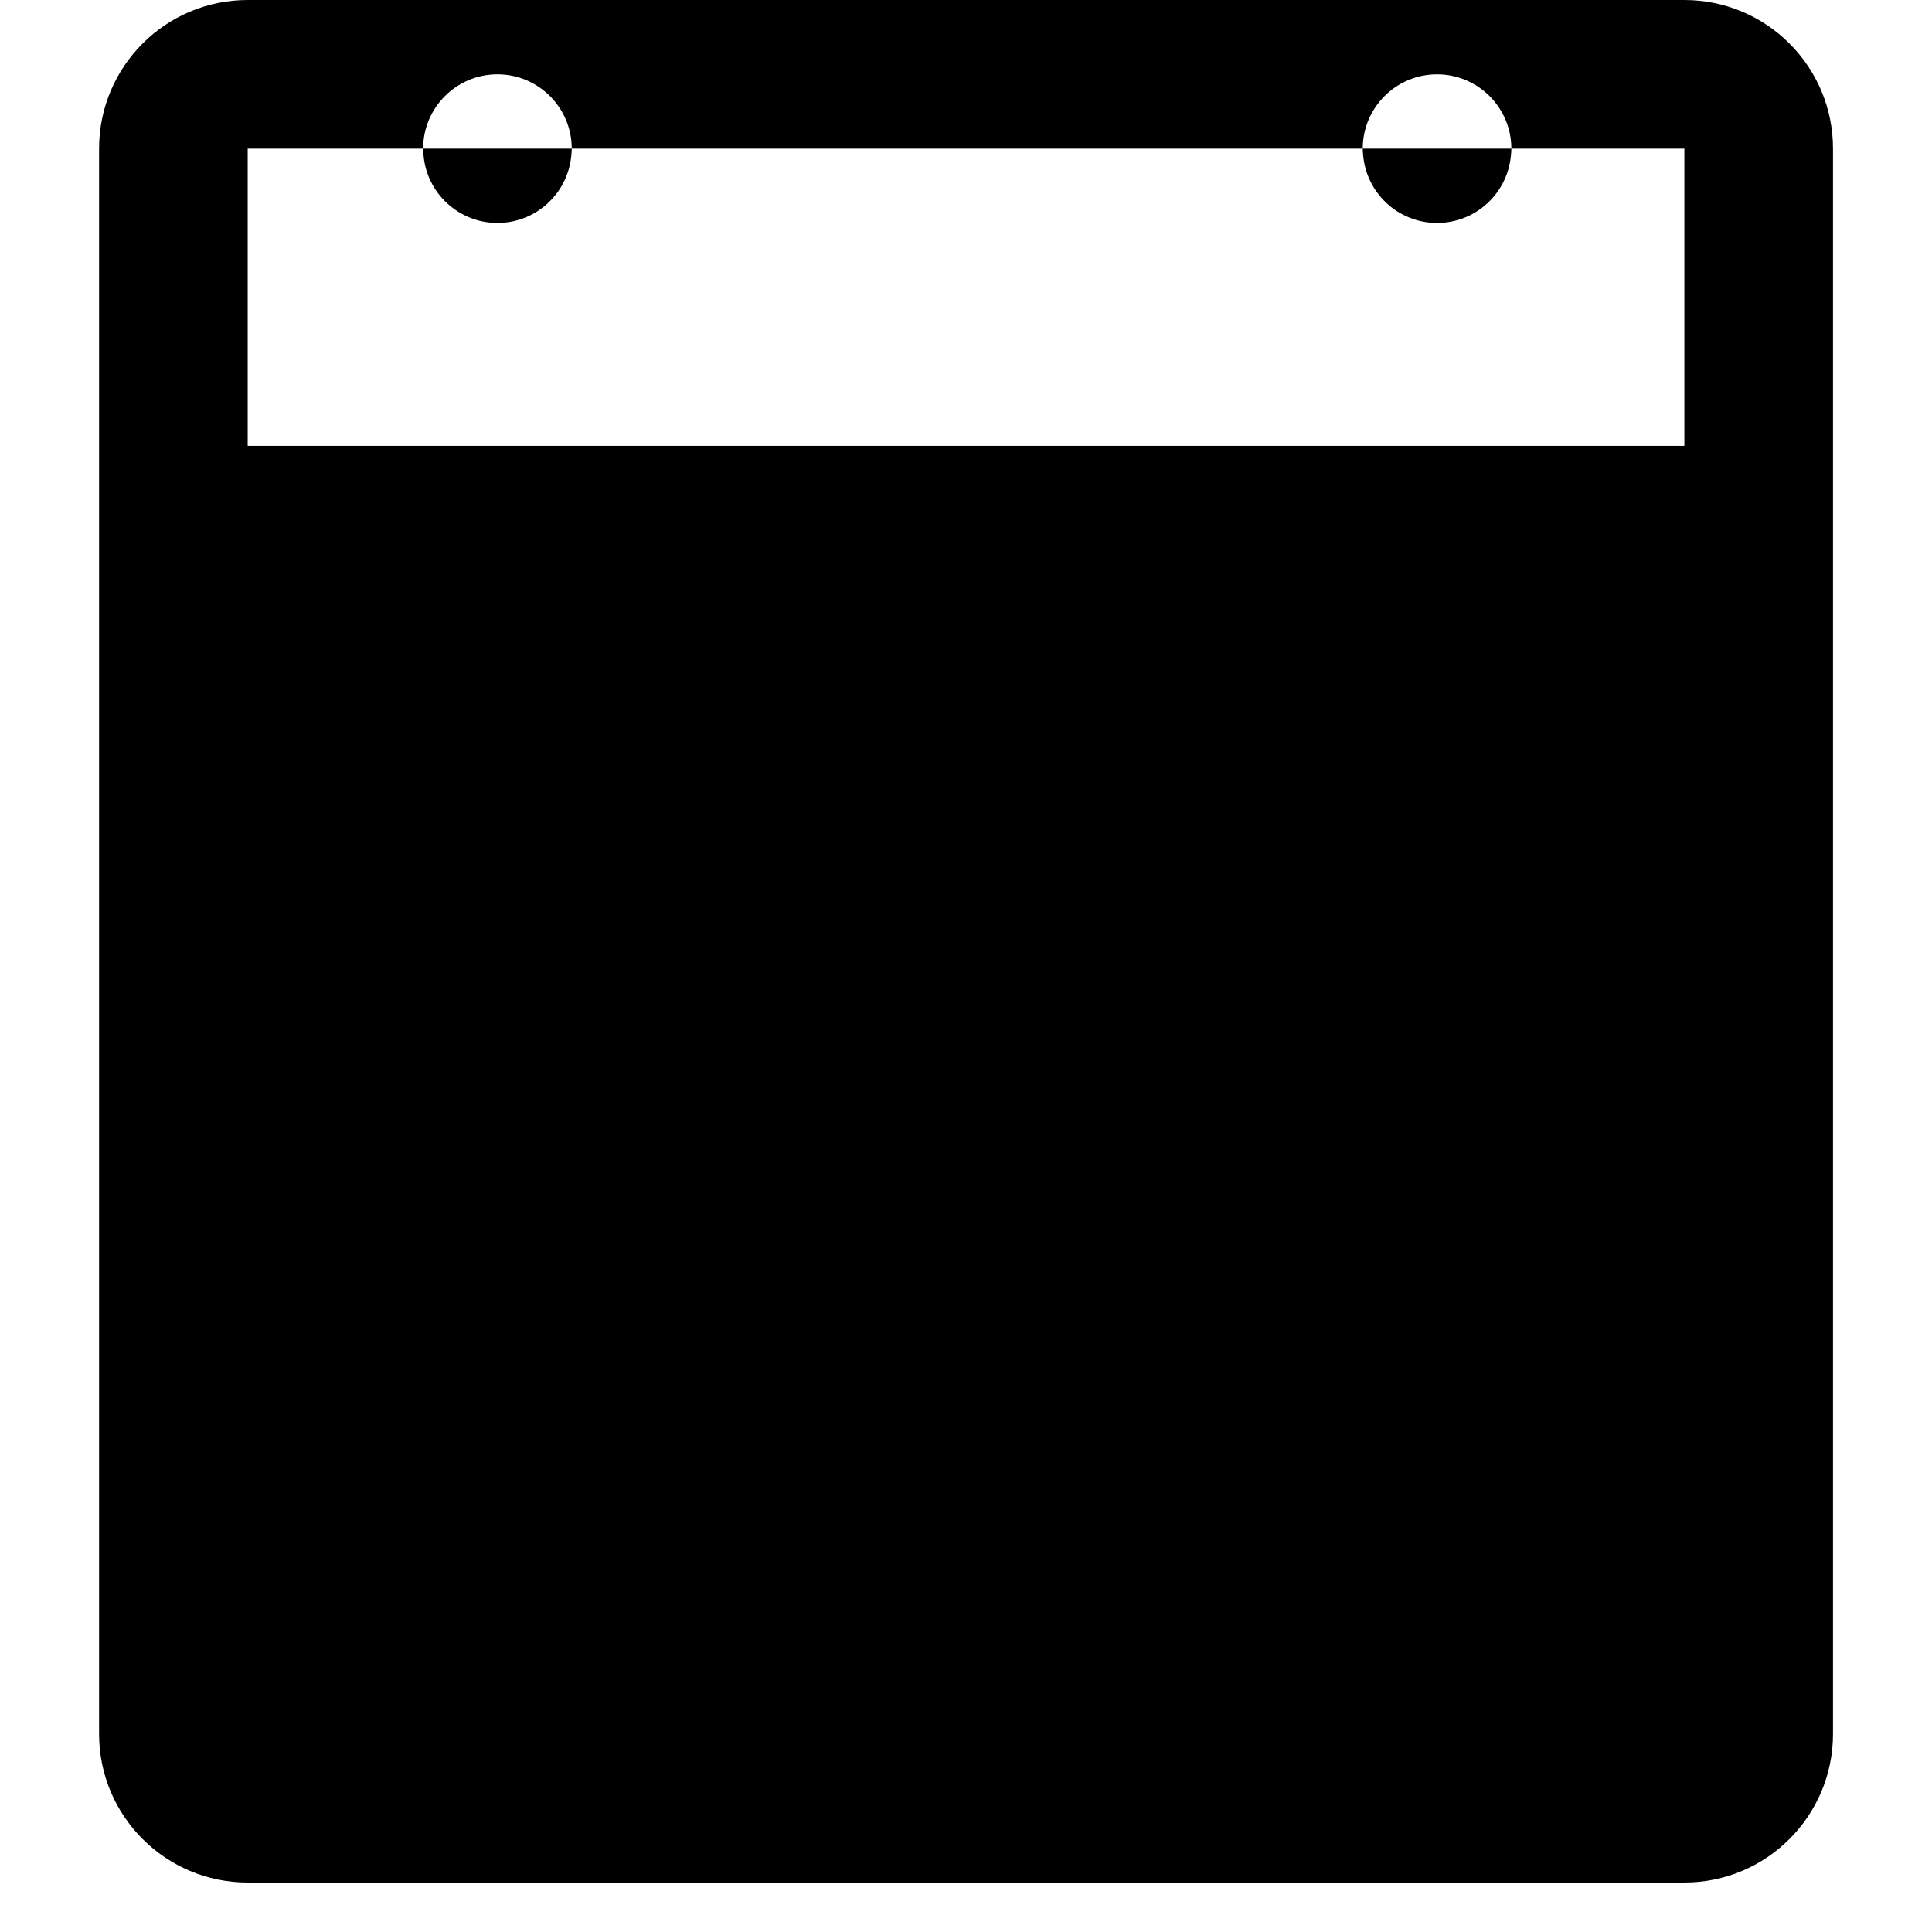
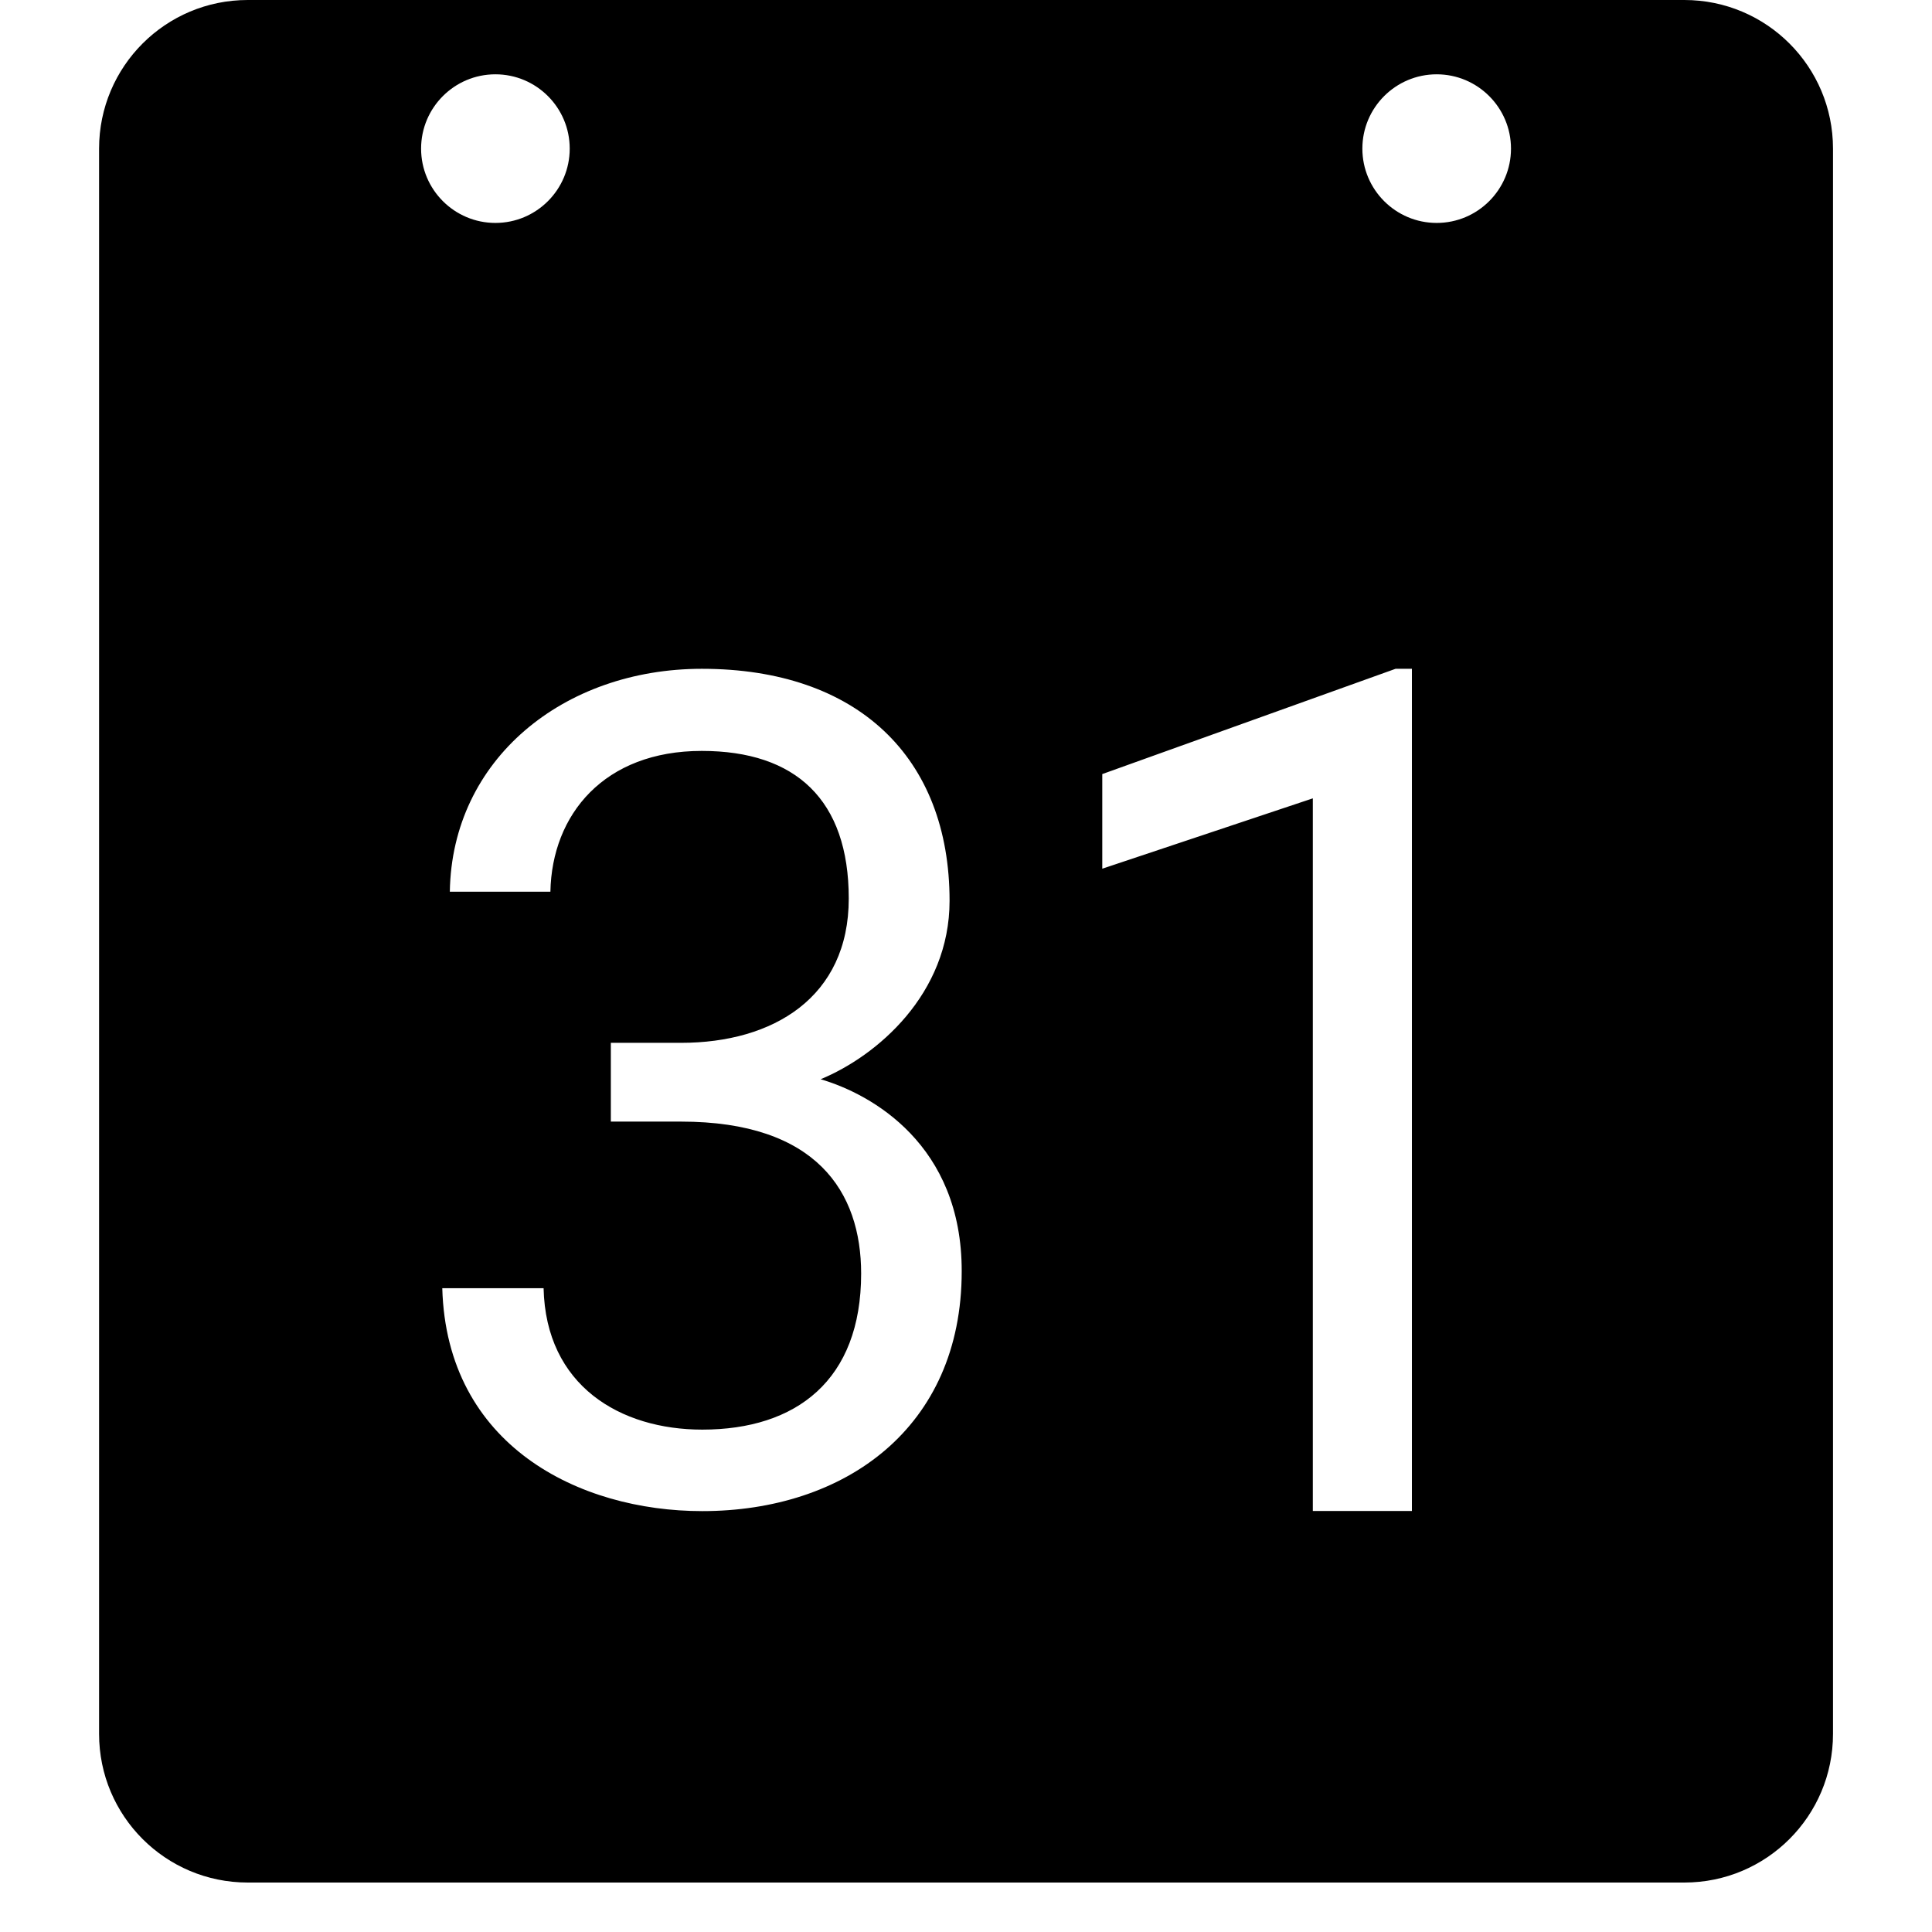
<svg xmlns="http://www.w3.org/2000/svg" viewBox="0 0 24 24">
-   <g transform="scale(0.034458)" fill="currentColor" fill-rule="evenodd" clip-rule="evenodd">
-     <path d="M89.299,0h517.932c29.603,0,53.579,23.977,53.579,53.579v571.512c0,29.603-23.977,53.579-53.579,53.579H89.299c-29.603,0-53.579-23.977-53.579-53.579V53.579C35.719,23.977,59.696,0,89.299,0ZM89.299,53.579v107.159H607.231V53.579H89.299ZM152.674,55.812c1.116,13.752,12.636,24.557,26.656,24.557c14.02,0,25.539-10.805,26.656-24.557C206.075,55.053,206.12,54.339,206.12,53.579c0-14.779-12.011-26.79-26.79-26.79c-14.779,0-26.79,12.011-26.79,26.79C152.54,54.339,152.585,55.053,152.674,55.812ZM491.41,55.812c1.116,13.752,12.636,24.557,26.656,24.557c14.02,0,25.539-10.805,26.656-24.557c0.089-0.759,0.134-1.473,0.134-2.232c0-14.779-12.011-26.79-26.79-26.79c-14.779,0-26.79,12.011-26.79,26.79C491.276,54.339,491.32,55.053,491.41,55.812Z" />
-     <path d="M295.847,389.075c20.315-8.394,46.48-30.719,46.48-64.34c0-51.793-33.264-83.628-89.299-83.628c-49.918,0-90.147,32.683-90.861,80.369h36.255c0.536-27.861,19.378-50.766,54.562-50.766c33.889,0,52.999,17.636,52.999,53.222s-27.236,52.017-60.455,52.017c-13.038,0-25.316,0-25.316,0v28.397c0,0,14.02,0,25.316,0c48.846,0,64.92,25.361,64.92,54.785c0,38.488-23.396,56.258-57.285,56.258c-29.513,0-56.392-15.761-57.196-50.99h-36.523c1.563,56.749,49.338,80.369,93.719,80.369c51.257,0,93.54-29.87,93.54-86.441C346.792,412.694,314.287,394.477,295.847,389.075z M503.109,241.107l-105.73,37.952v34.112l75.904-25.361v256.912h35.72V241.107H503.109z" />
-   </g>
+   <path transform="scale(0.034458)" fill="currentColor" fill-rule="evenodd" clip-rule="evenodd" d="M89.299,0h517.932c29.603,0,53.579,23.977,53.579,53.579v571.512c0,29.603-23.977,53.579-53.579,53.579H89.299c-29.603,0-53.579-23.977-53.579-53.579V53.579C35.719,23.977,59.696,0,89.299,0ZM178.597,26.789c-14.779,0-26.79,12.011-26.79,26.79s12.011,26.79,26.79,26.79s26.79-12.011,26.79-26.79S193.376,26.789,178.597,26.789ZM517.933,26.789c-14.779,0-26.79,12.011-26.79,26.79s12.011,26.79,26.79,26.79s26.79-12.011,26.79-26.79S532.712,26.789,517.933,26.789ZM295.847,389.075c20.315-8.394,46.48-30.719,46.48-64.34c0-51.793-33.264-83.628-89.299-83.628c-49.918,0-90.147,32.683-90.861,80.369h36.255c0.536-27.861,19.378-50.766,54.562-50.766c33.889,0,52.999,17.636,52.999,53.222s-27.236,52.017-60.455,52.017c-13.038,0-25.316,0-25.316,0v28.397c0,0,14.02,0,25.316,0c48.846,0,64.92,25.361,64.92,54.785c0,38.488-23.396,56.258-57.285,56.258c-29.513,0-56.392-15.761-57.196-50.99h-36.523c1.563,56.749,49.338,80.369,93.719,80.369c51.257,0,93.54-29.87,93.54-86.441C346.792,412.694,314.287,394.477,295.847,389.075ZM503.109,241.107l-105.73,37.952v34.112l75.904-25.361v256.912h35.72V241.107H503.109Z" />
</svg>
